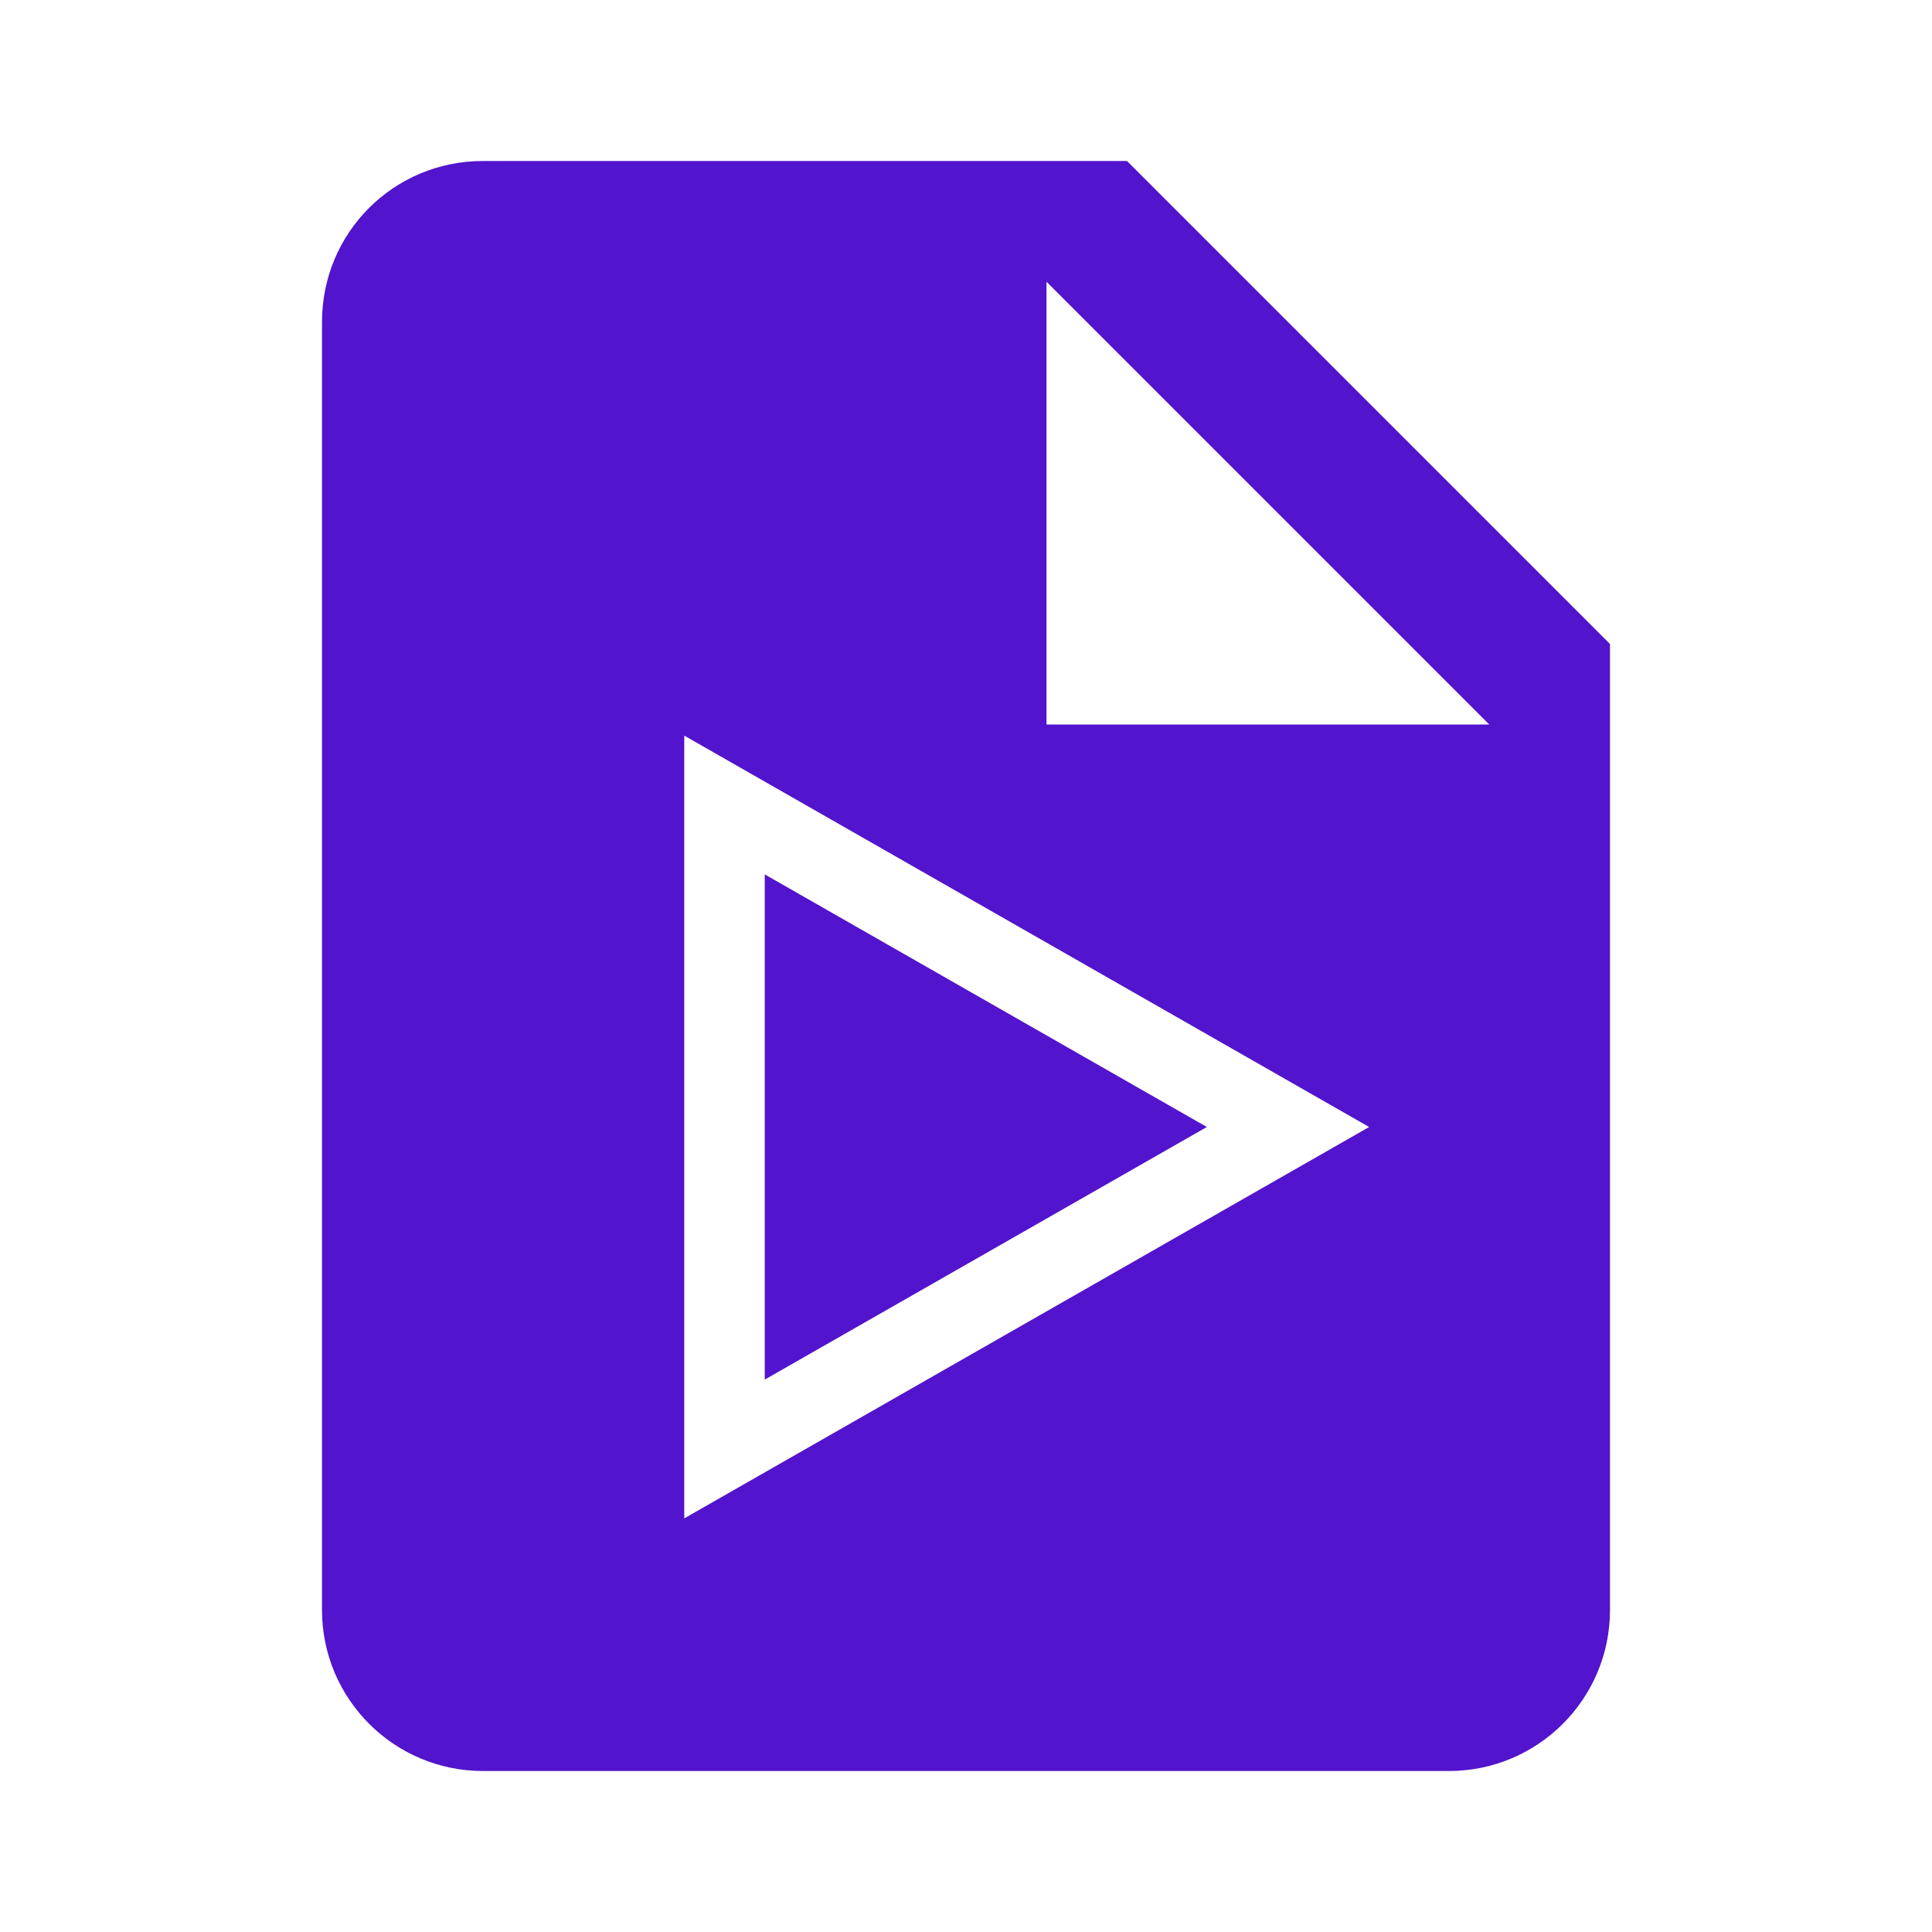
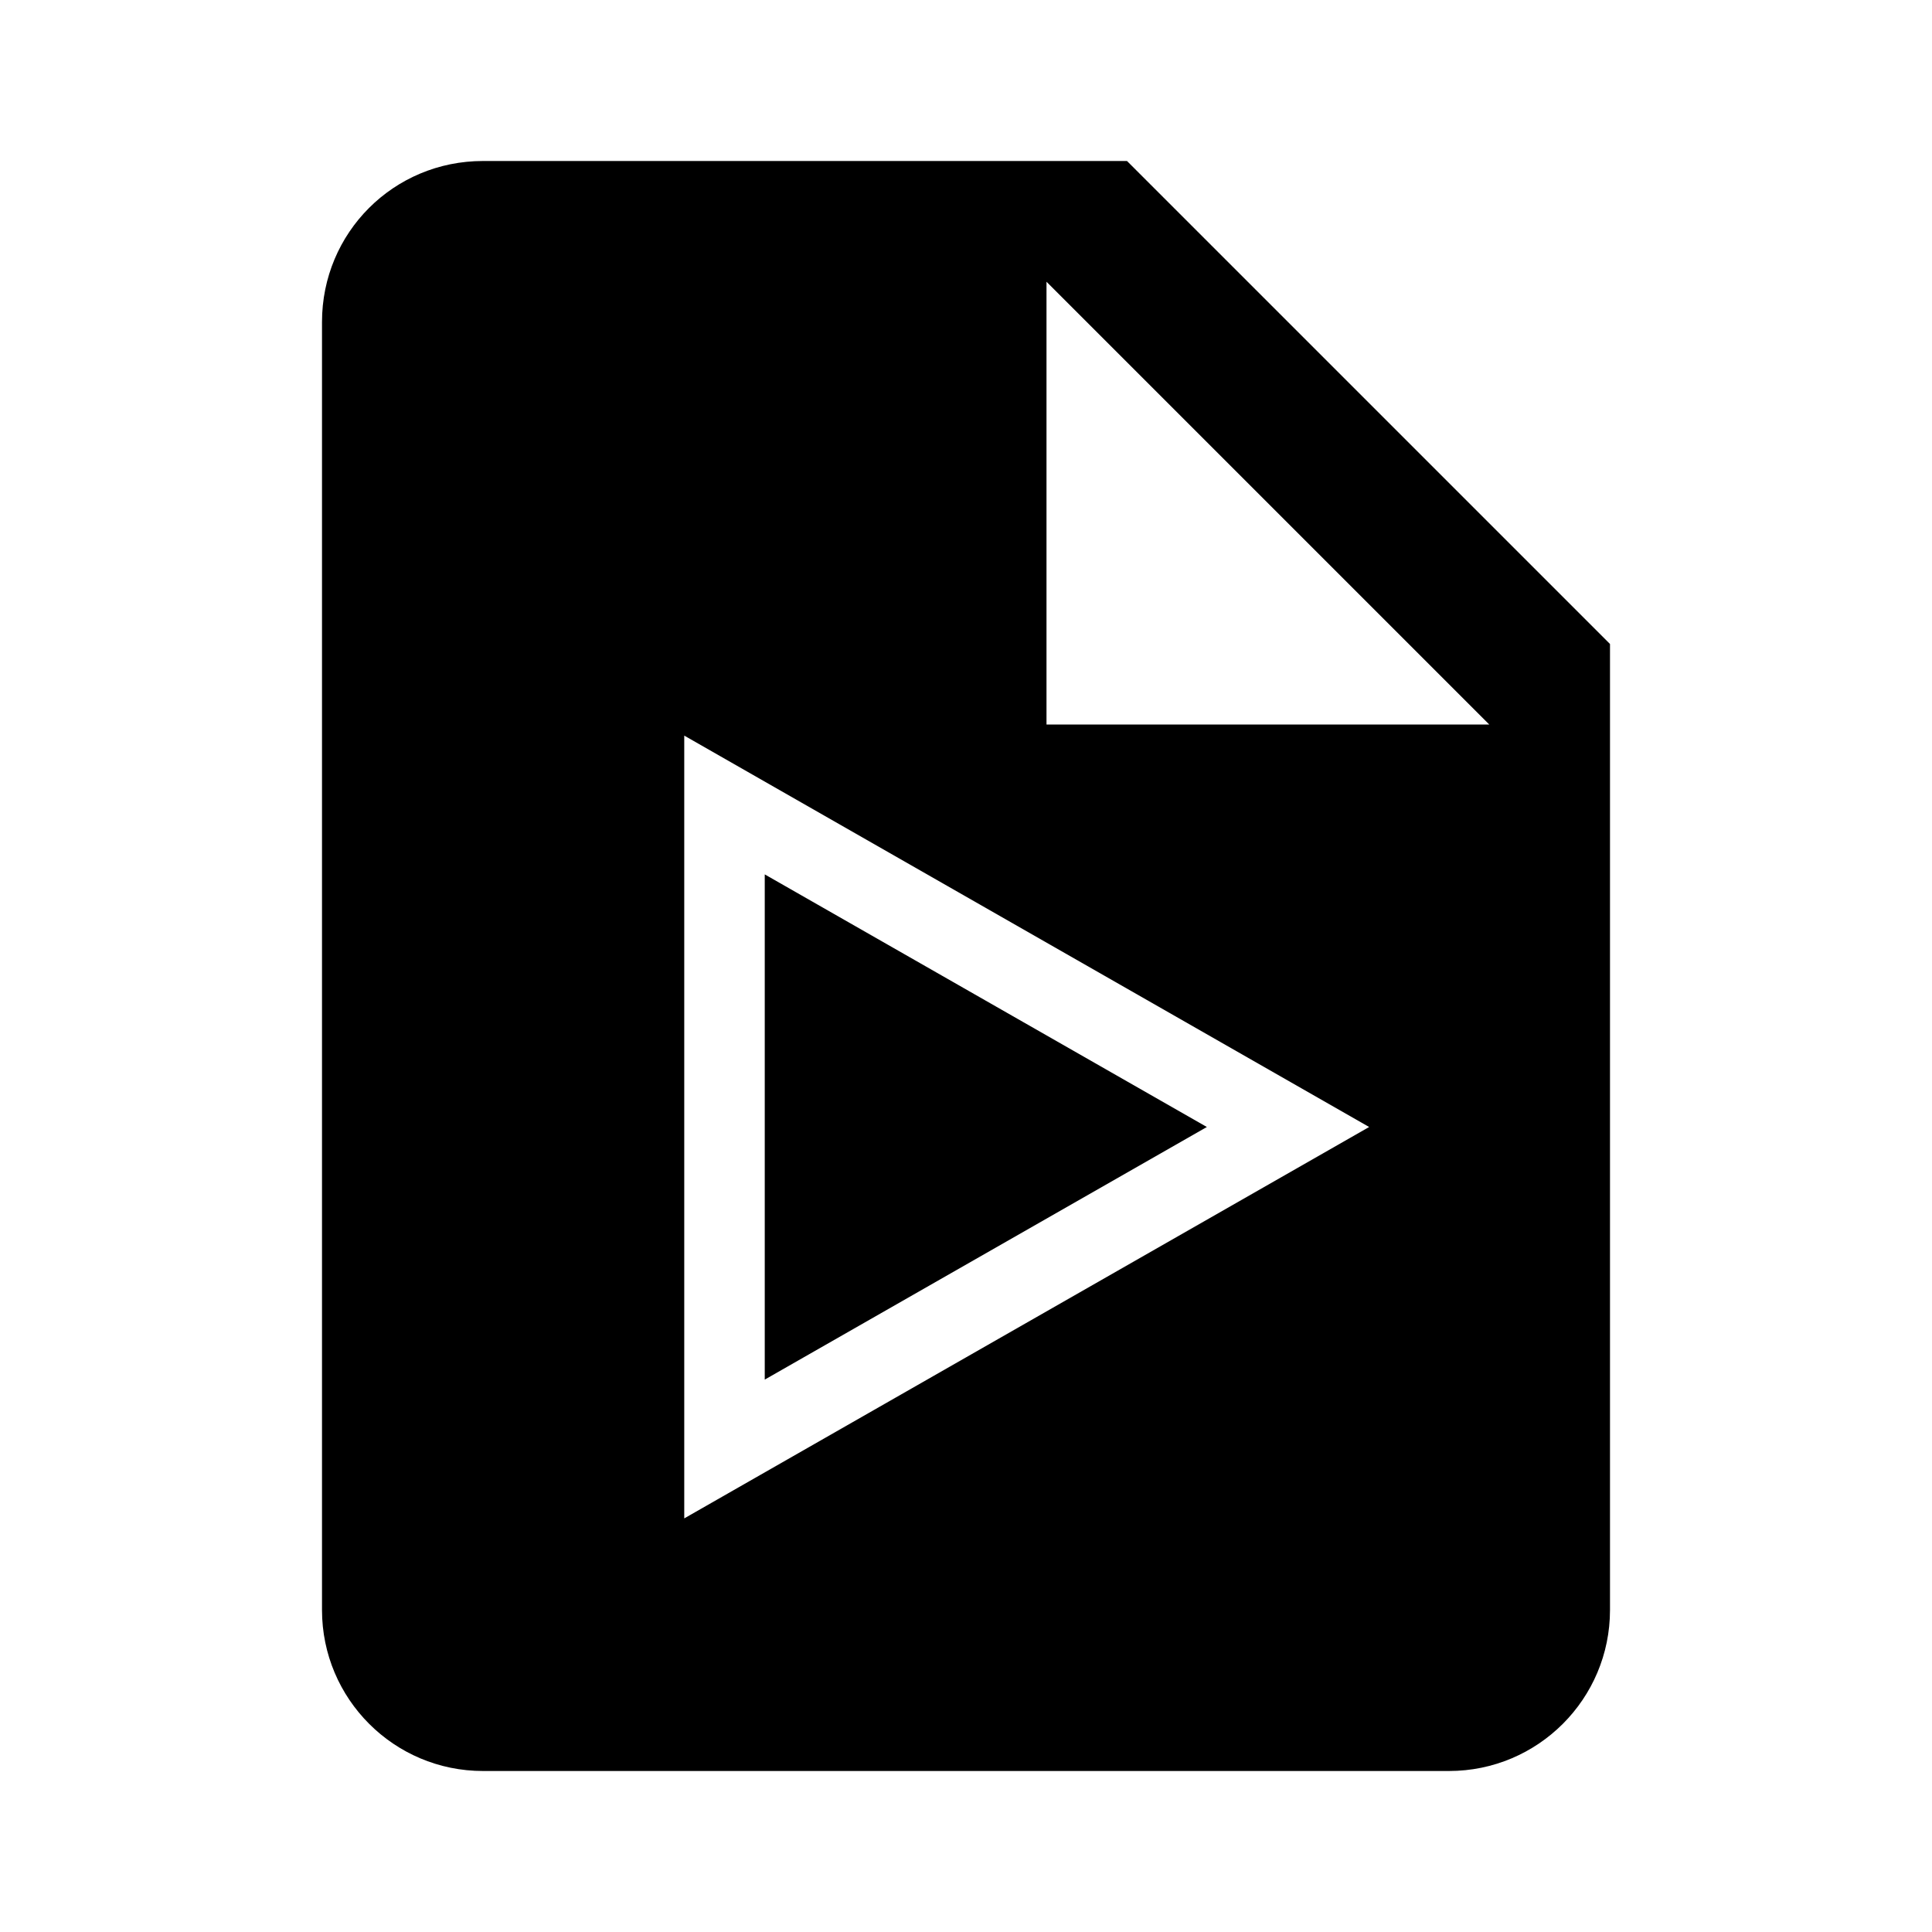
<svg xmlns="http://www.w3.org/2000/svg" width="24" height="24" viewBox="0 0 24 24">
-   <path fill="#5214CC" d="M14.992 14L9.5 17.138v-6.276L14.992 14z" />
-   <path fill-rule="evenodd" fill="#5214CC" d="M4 4c0-1.11.89-2 2-2h8l6 6v12a2 2 0 01-2 2H6a2 2 0 01-2-2V4zm9-.5V9h5.5L13 3.5zM8.5 9.138v9.724L17.008 14 8.5 9.138z" clip-rule="evenodd" />
+   <path d="M14.992 14L9.5 17.138v-6.276L14.992 14z" />
+   <path fill-rule="evenodd" d="M4 4c0-1.11.89-2 2-2h8l6 6v12a2 2 0 01-2 2H6a2 2 0 01-2-2V4zm9-.5V9h5.5L13 3.5zM8.5 9.138v9.724L17.008 14 8.5 9.138z" clip-rule="evenodd" />
</svg>
